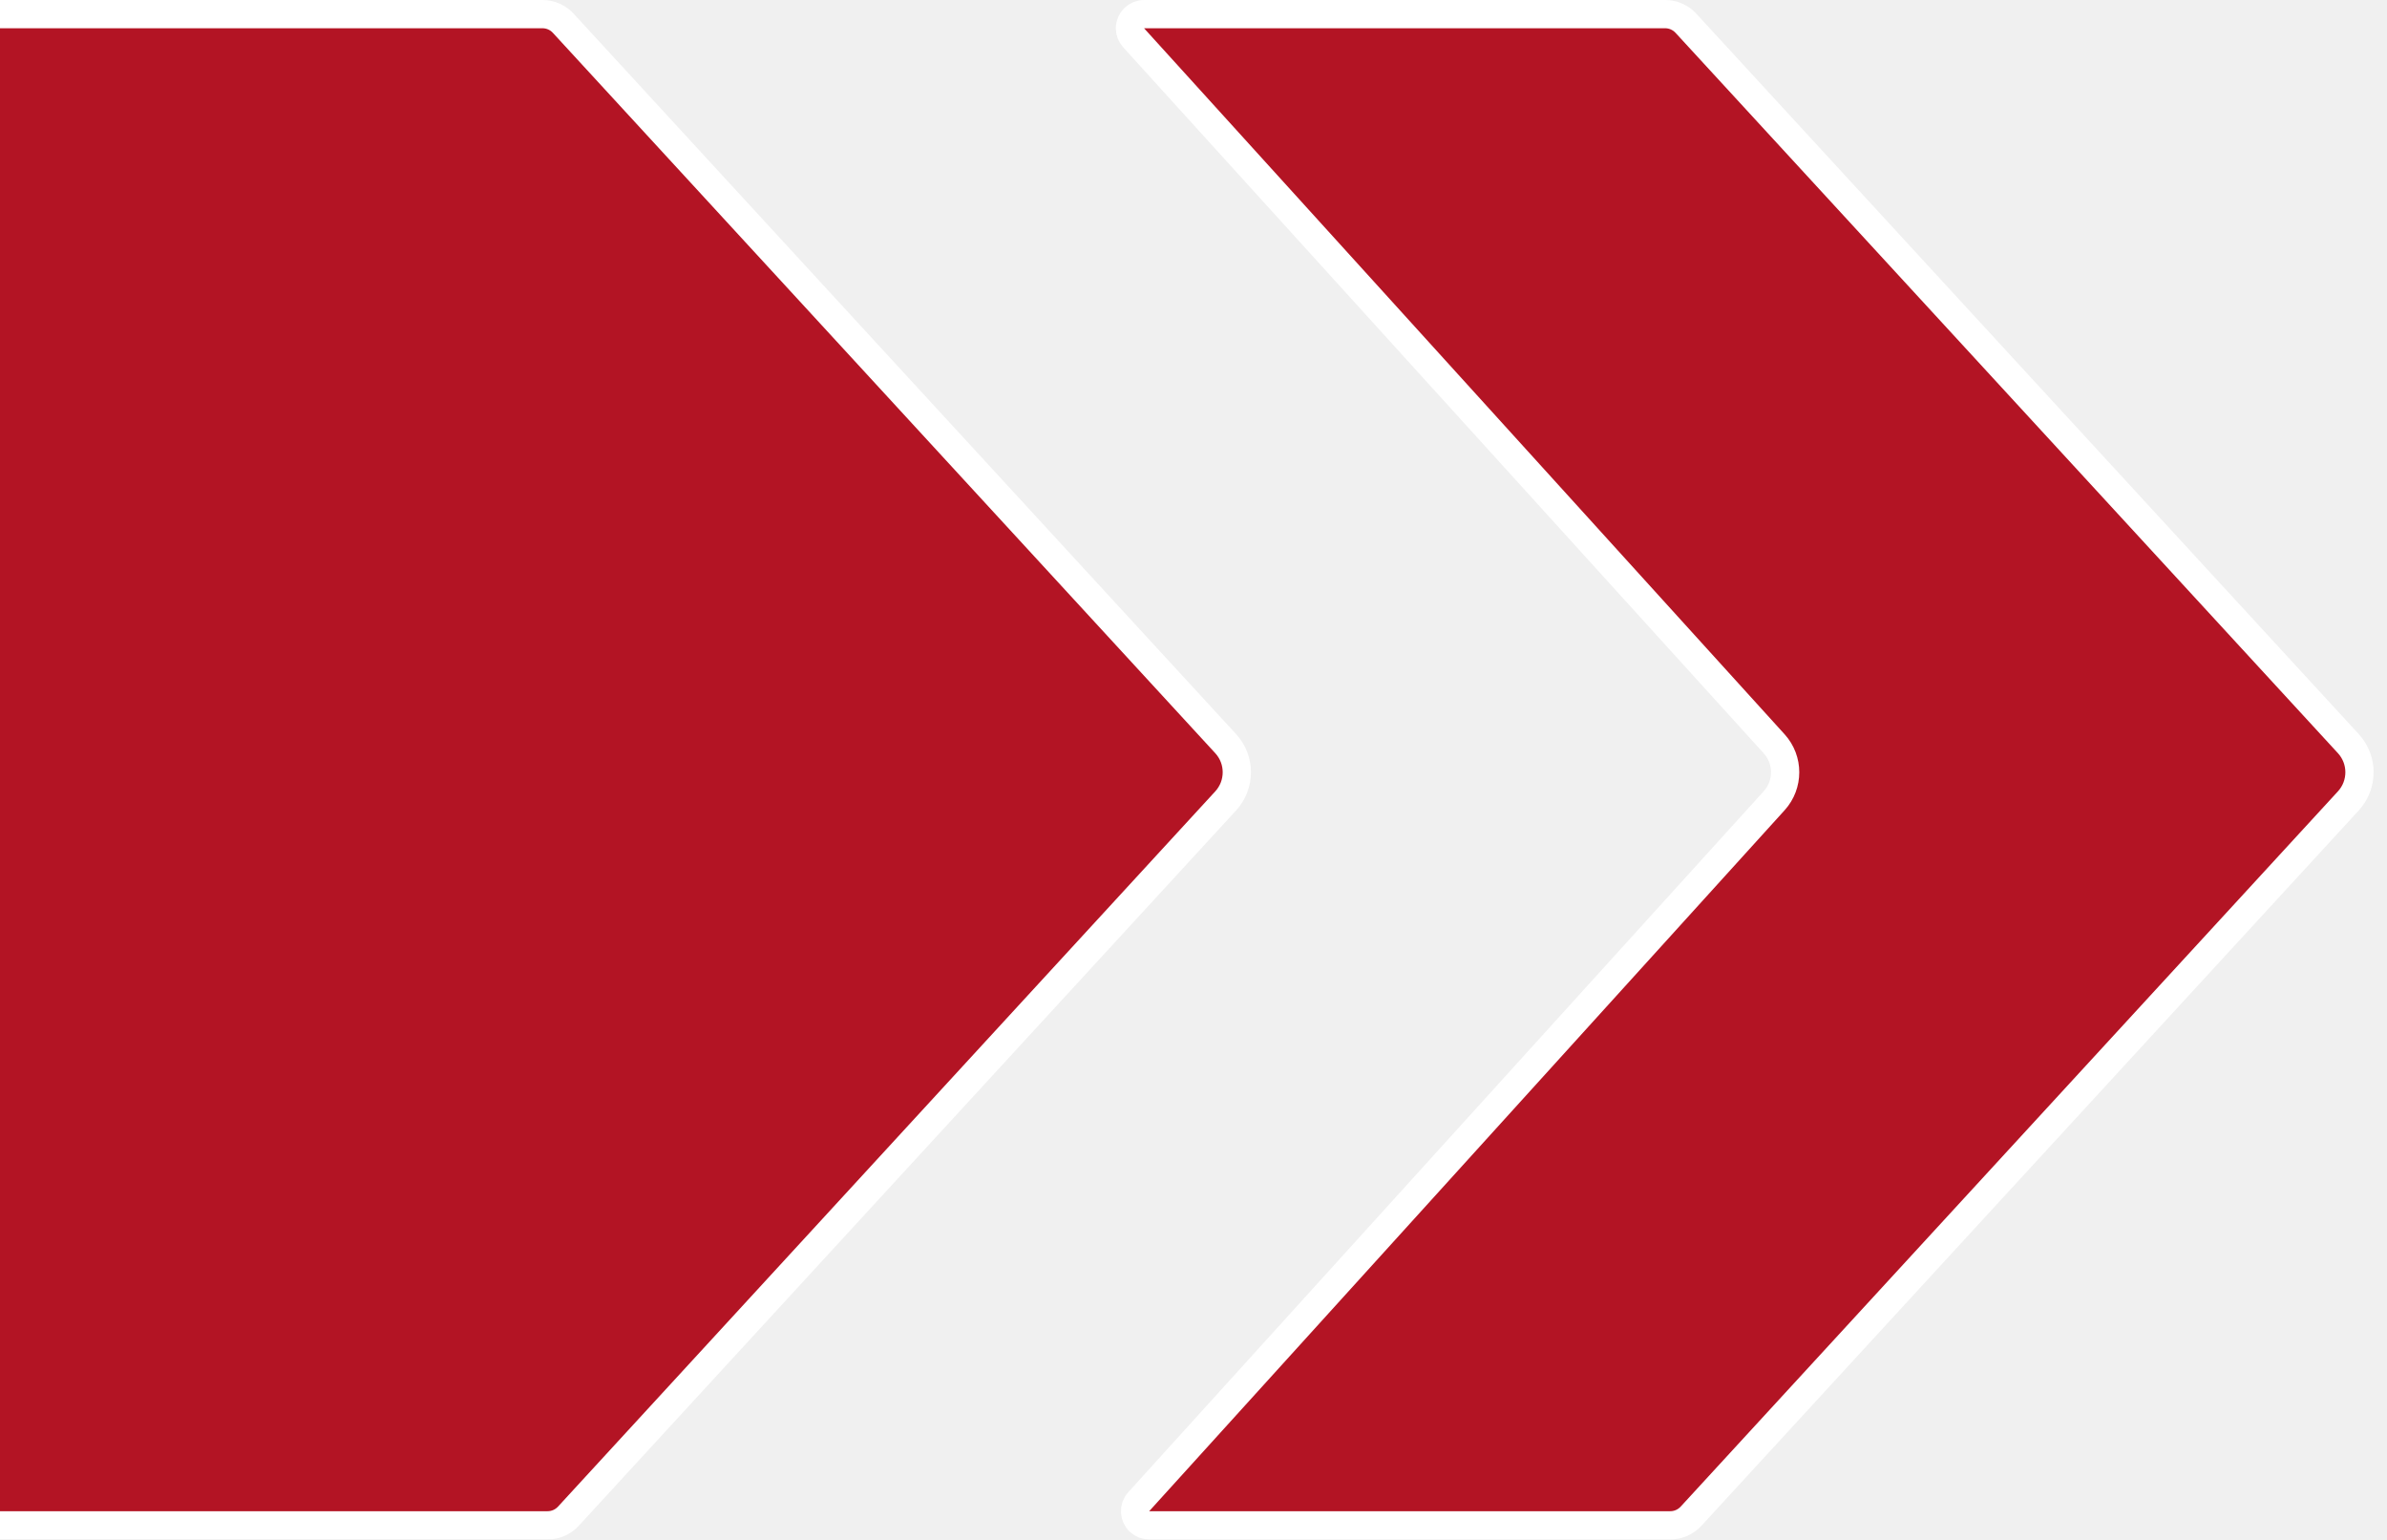
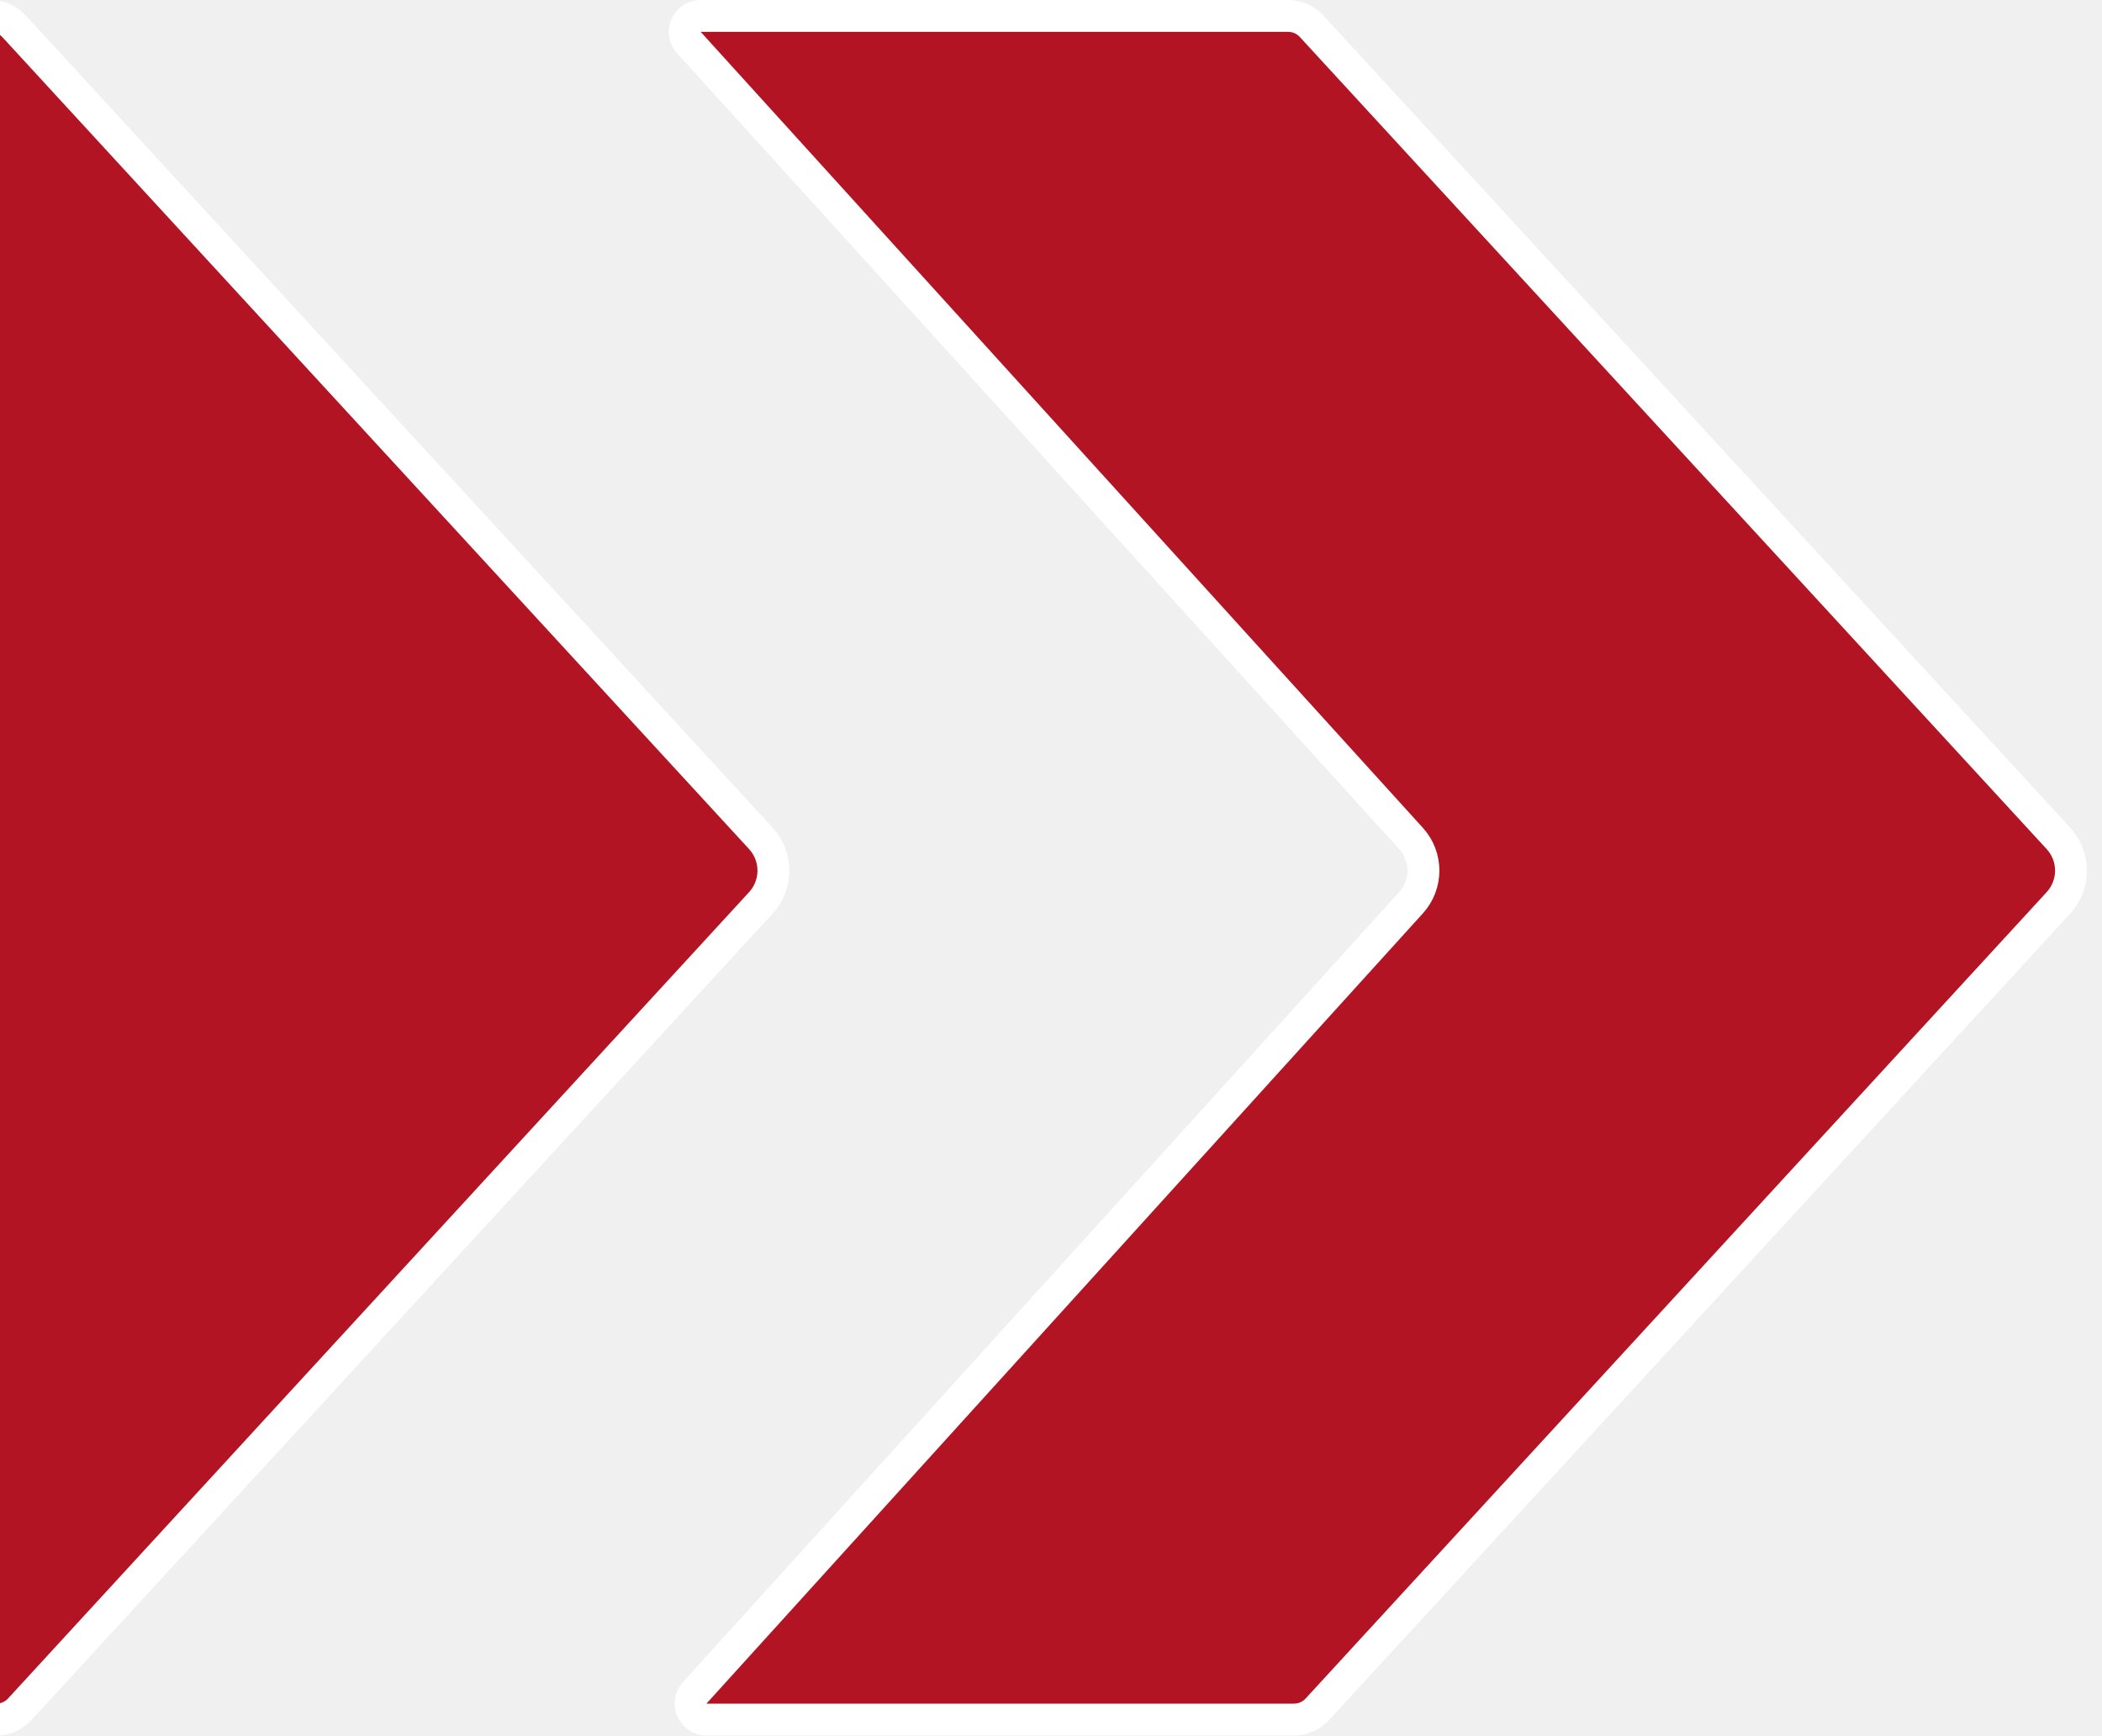
- <svg xmlns="http://www.w3.org/2000/svg" xmlns:xlink="http://www.w3.org/1999/xlink" width="169" height="109">
+ <svg xmlns="http://www.w3.org/2000/svg" xmlns:xlink="http://www.w3.org/1999/xlink" viewBox="0 0 132 109">
  <defs>
-     <path id="a" d="M0 0h90v109H0z" />
+     <path id="d" d="M0 0h90v109H0z" />
  </defs>
-   <g fill="none" fill-rule="evenodd">
-     <mask id="b" fill="#fff">
-       <use xlink:href="#a" />
+   <g fill="#B31424" shape-rendering="geometricPrecision" stroke="#FFF" stroke-width="2">
+     <path d="m43.259 2.672l45.352 49.992c1.037 1.143 1.038 2.887 8.02e-4 4.03l-44.991 49.634c-0.371 0.409-0.34 1.042 0.069 1.413 0.184 0.167 0.423 0.259 0.672 0.259h36.892c0.56 0 1.094-0.235 1.473-0.647l46.534-50.643c1.055-1.148 1.055-2.913-7.09e-4 -4.06l-46.898-51.003c-0.379-0.412-0.913-0.646-1.472-0.646h-36.891c-0.552 0-1 0.448-1 1 0 0.248 0.092 0.488 0.259 0.672v-1e-8z" vector-effect="non-scaling-stroke" />
+     <mask id="c" fill="#fff">
+       <use xlink:href="#d" />
    </mask>
-     <path fill="#B31424" fill-rule="nonzero" shape-rendering="geometricPrecision" vector-effect="non-scaling-stroke" stroke="#FFF" stroke-width="2" d="M-1.997 1l.358 107H38.769c.56 0 1.094-.235 1.473-.647l46.534-50.643c1.055-1.148 1.055-2.913-.001-4.06L39.877 1.646C39.499 1.234 38.965 1 38.405 1H-1.997z" mask="url(#b)" />
-     <path fill="#B31424" fill-rule="nonzero" shape-rendering="geometricPrecision" vector-effect="non-scaling-stroke" stroke="#FFF" stroke-width="2" d="M80.259 2.672L125.611 52.664c1.037 1.143 1.037 2.887.001 4.031L80.621 106.328c-.371.409-.34 1.042.069 1.413.184.167.423.259.672.259h36.892c.56 0 1.094-.235 1.473-.647l46.534-50.643c1.055-1.148 1.055-2.913-.001-4.06L119.363 1.646C118.984 1.234 118.45 1 117.891 1H81c-.552 0-1 .448-1 1 0 .248.092.488.259.672z" />
+     <path d="m-40.997 1l0.358 107h40.408c0.56 0 1.094-0.235 1.473-0.647l46.534-50.643c1.055-1.148 1.055-2.913-7.095e-4 -4.06l-46.898-51.003c-0.379-0.412-0.913-0.646-1.472-0.646h-40.402z" mask="url(#c)" vector-effect="non-scaling-stroke" />
  </g>
</svg>
